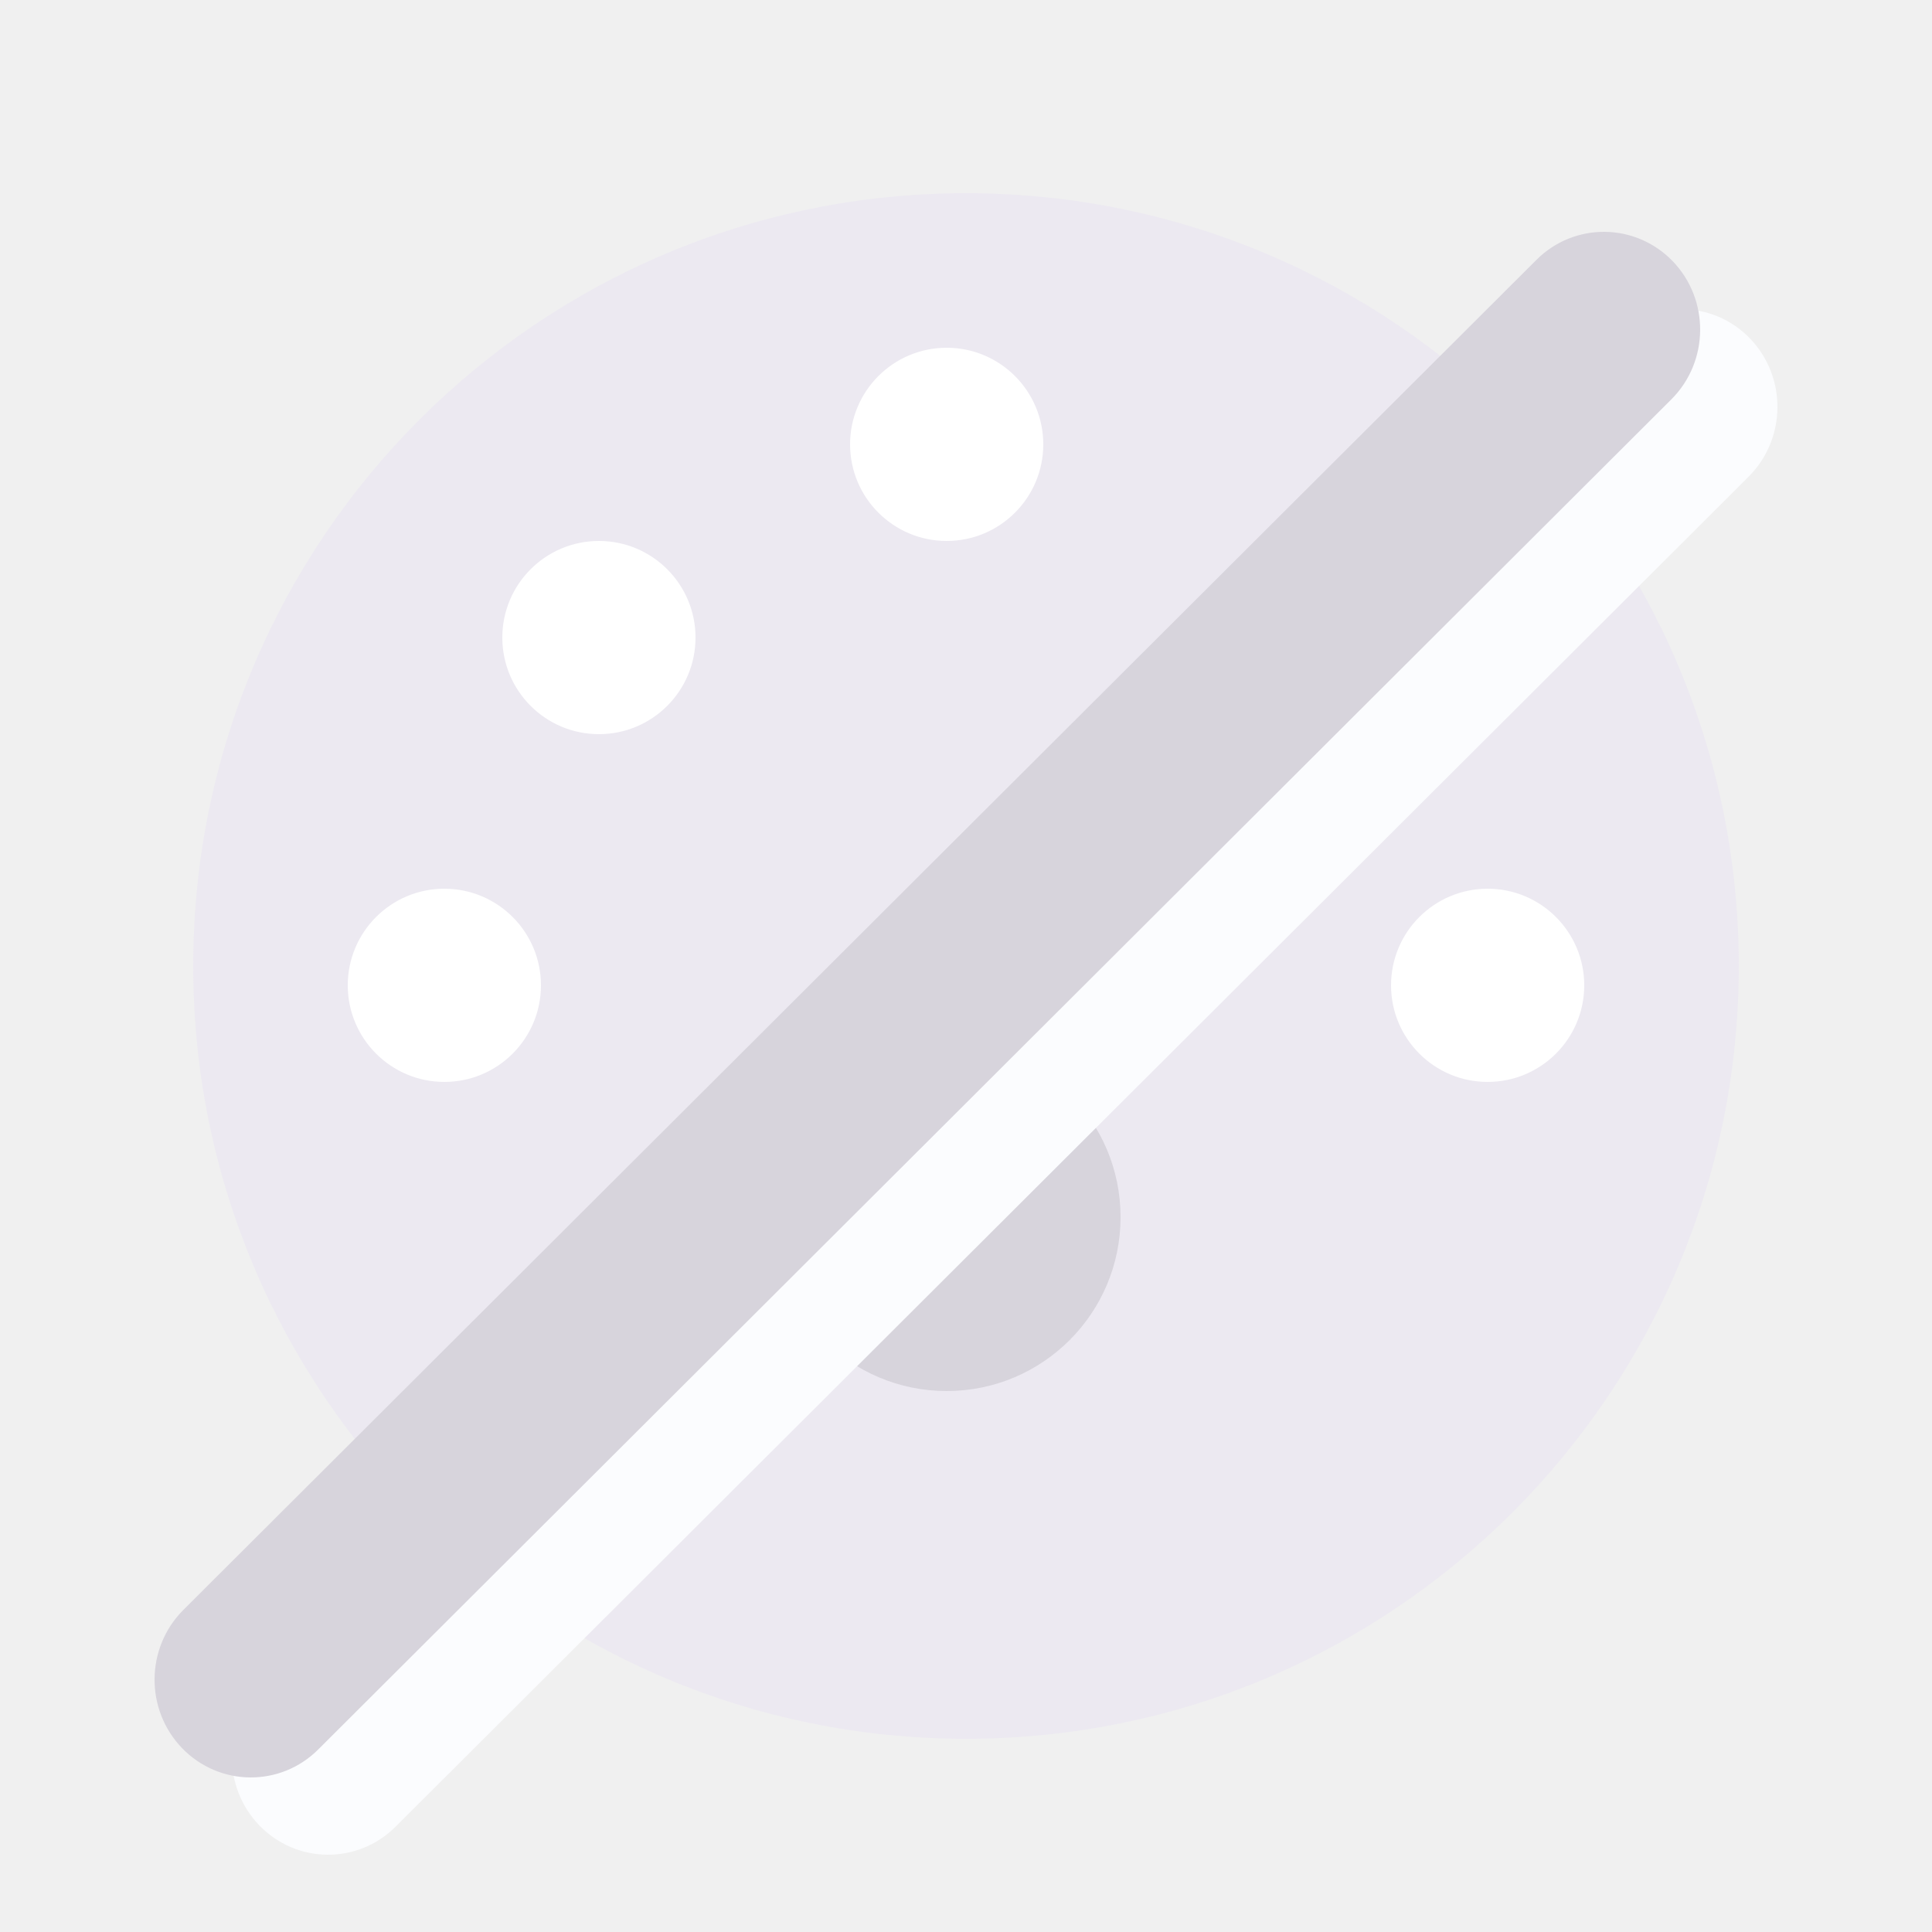
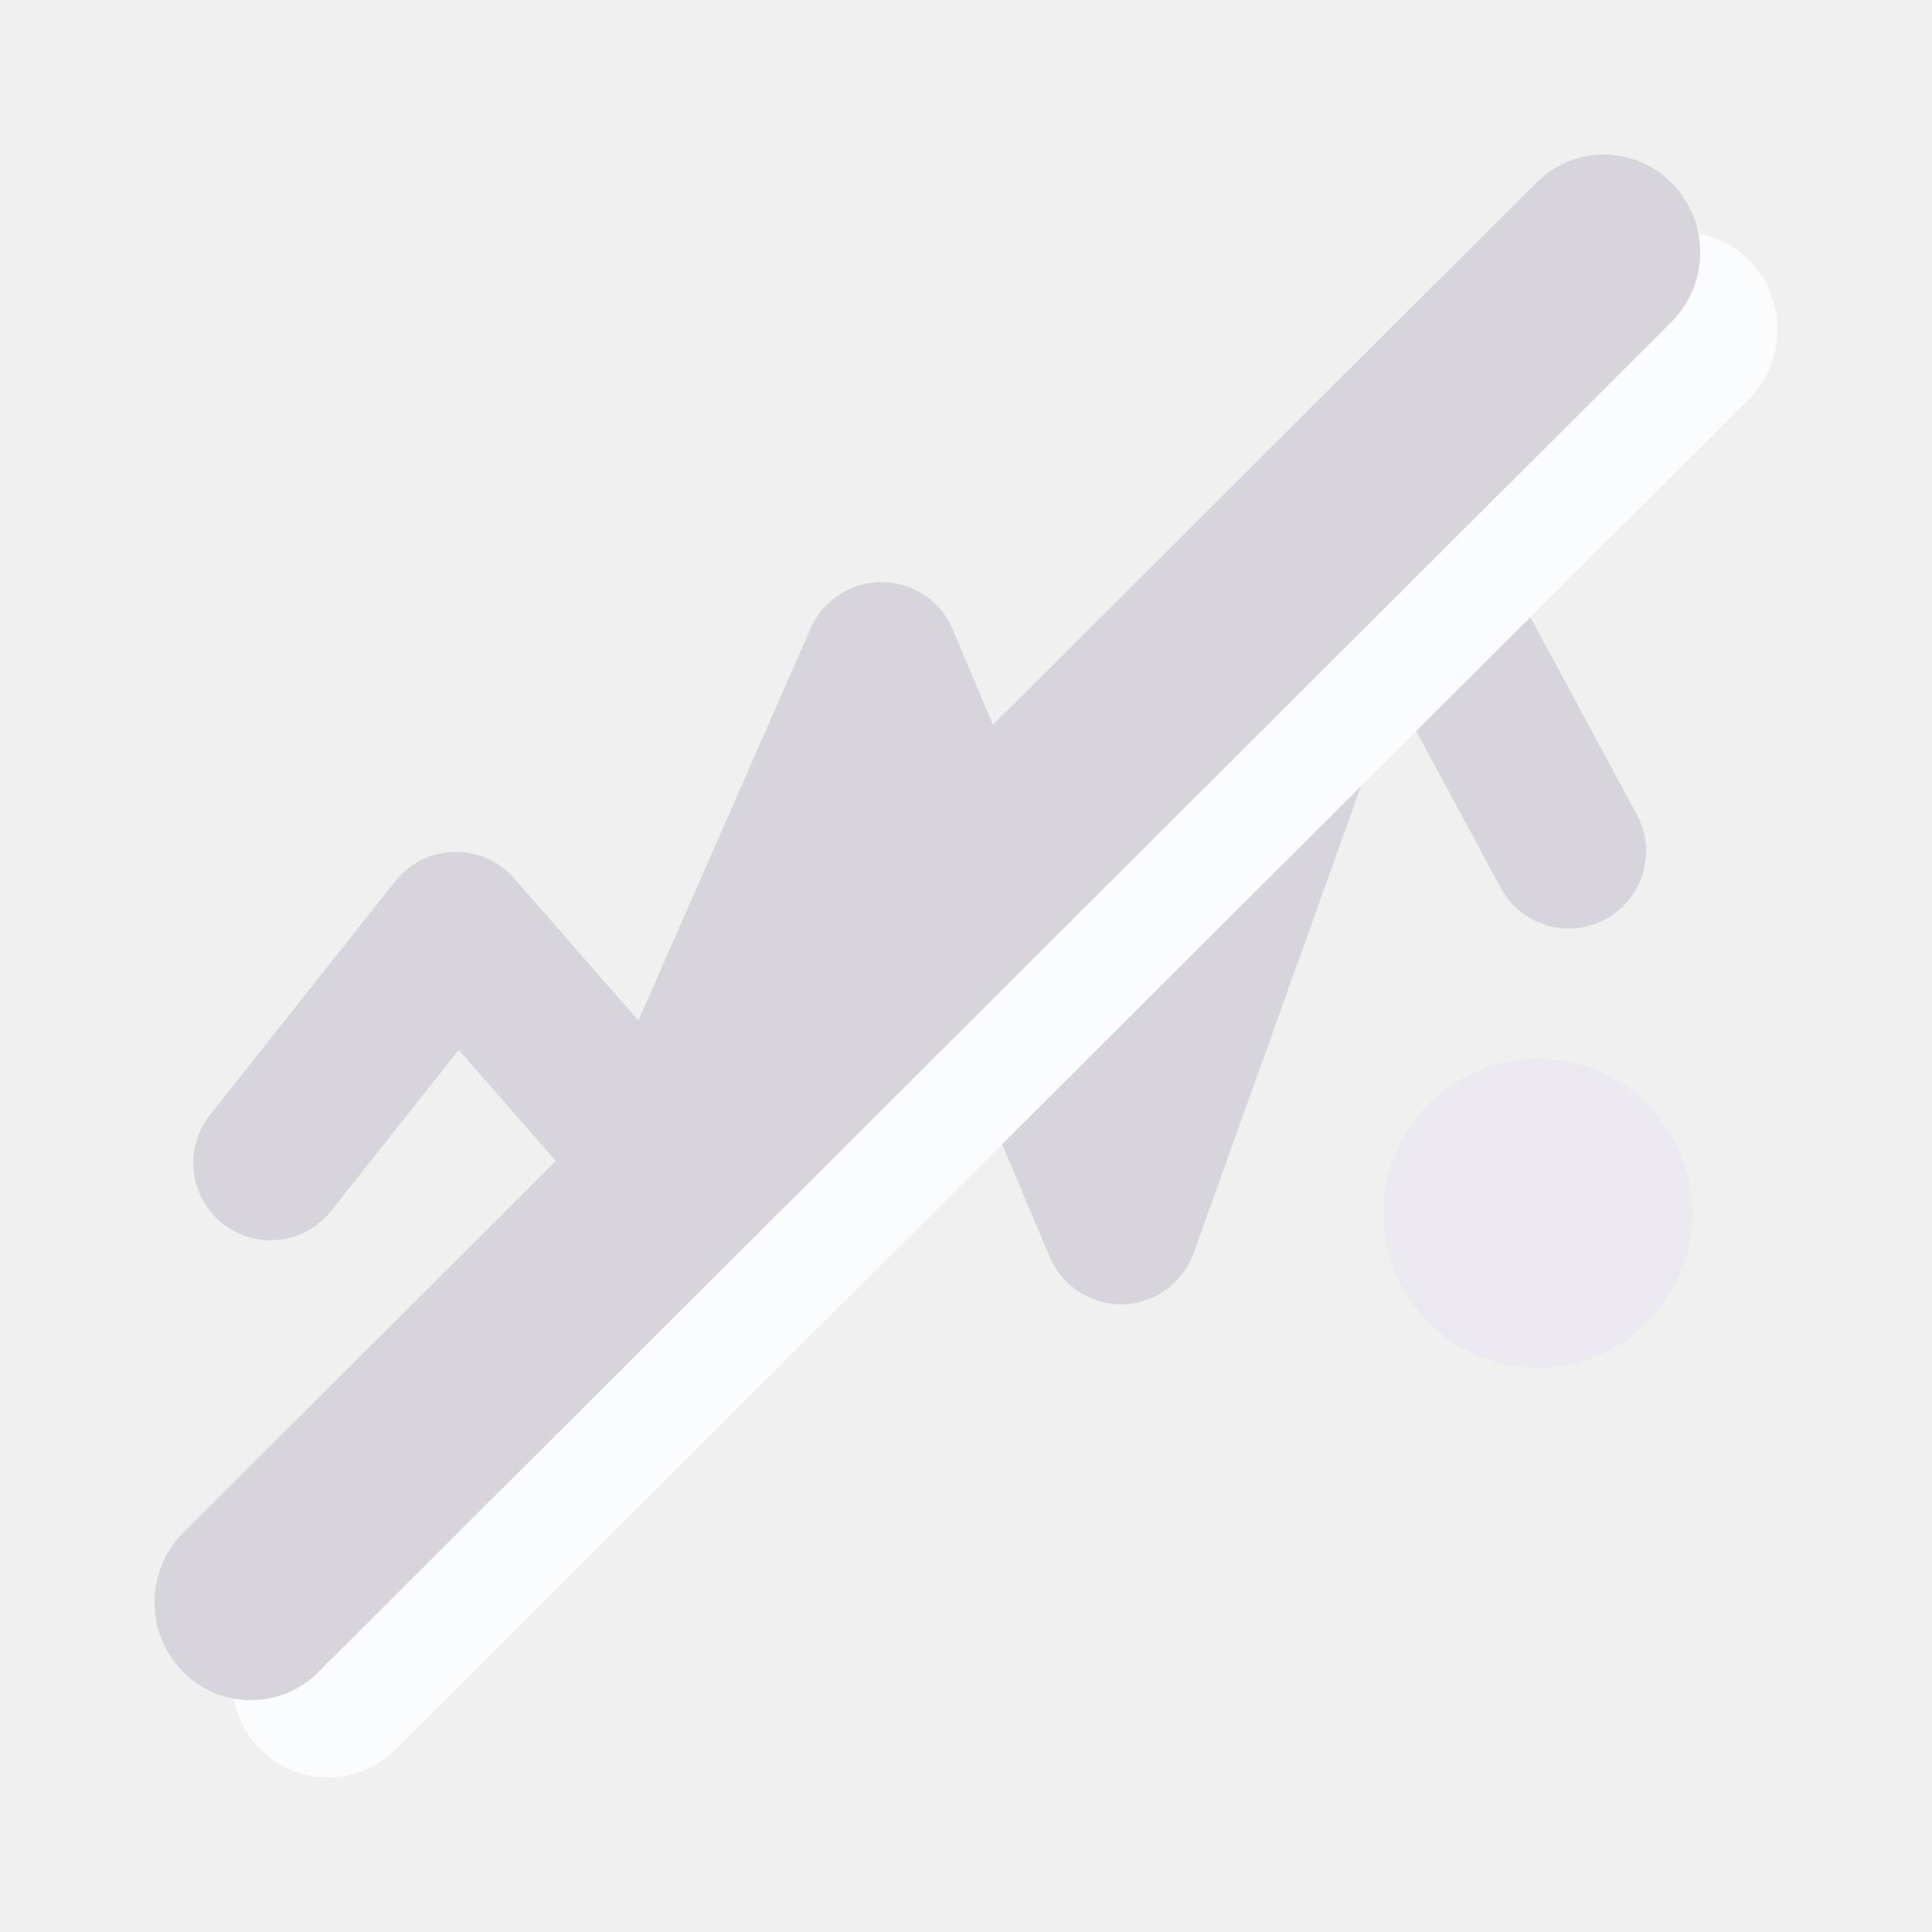
<svg xmlns="http://www.w3.org/2000/svg" width="25" height="25" viewBox="0 0 25 25" fill="none">
-   <circle cx="12.5" cy="12.5" r="10" fill="#ECE9F1" />
-   <circle cx="5.75" cy="12.75" r="1.25" fill="white" />
-   <circle cx="19.25" cy="12.75" r="1.25" fill="white" />
-   <circle cx="7.75" cy="8.25" r="1.25" fill="white" />
-   <circle cx="12.25" cy="5.75" r="1.25" fill="white" />
-   <circle cx="12.25" cy="15.75" r="2.25" fill="#D7D4DC" />
-   <rect x="16.292" y="6.632" width="2" height="10.849" rx="1" transform="rotate(29.1912 16.292 6.63184)" fill="#D7D4DC" />
-   <path d="M20.881 4.363L3.373 21.832C2.882 22.322 2.875 23.123 3.357 23.622C3.84 24.12 4.629 24.127 5.119 23.637L22.627 6.168C23.118 5.678 23.125 4.877 22.643 4.378C22.16 3.88 21.371 3.873 20.881 4.363Z" fill="#FBFCFE" />
-   <path d="M19.881 3.363L2.373 20.832C1.882 21.322 1.875 22.123 2.357 22.622C2.84 23.12 3.629 23.127 4.119 22.637L21.627 5.168C22.118 4.678 22.125 3.877 21.643 3.378C21.16 2.88 20.371 2.873 19.881 3.363Z" fill="#D7D4DC" />
+   <path d="M3.5 15.049L5.899 12.023L8.544 15.049L11.406 8.532L14.505 15.877L17.865 6.5L20.3 11.015" stroke="#D7D4DC" stroke-width="2" stroke-linecap="round" stroke-linejoin="round" />
+   <circle cx="19.9" cy="15.7" r="2" fill="#ECE9F1" />
+   <path d="M20.881 3.363L3.373 20.832C2.882 21.322 2.875 22.123 3.357 22.622C3.84 23.12 4.629 23.127 5.119 22.637L22.627 5.168C23.118 4.678 23.125 3.877 22.643 3.378C22.16 2.88 21.371 2.873 20.881 3.363Z" fill="#FBFCFE" />
+   <path d="M19.881 2.363L2.373 19.832C1.882 20.322 1.875 21.123 2.357 21.622C2.84 22.12 3.629 22.127 4.119 21.637L21.627 4.168C22.118 3.678 22.125 2.877 21.643 2.378C21.16 1.88 20.371 1.873 19.881 2.363Z" fill="#D7D4DC" />
</svg>
